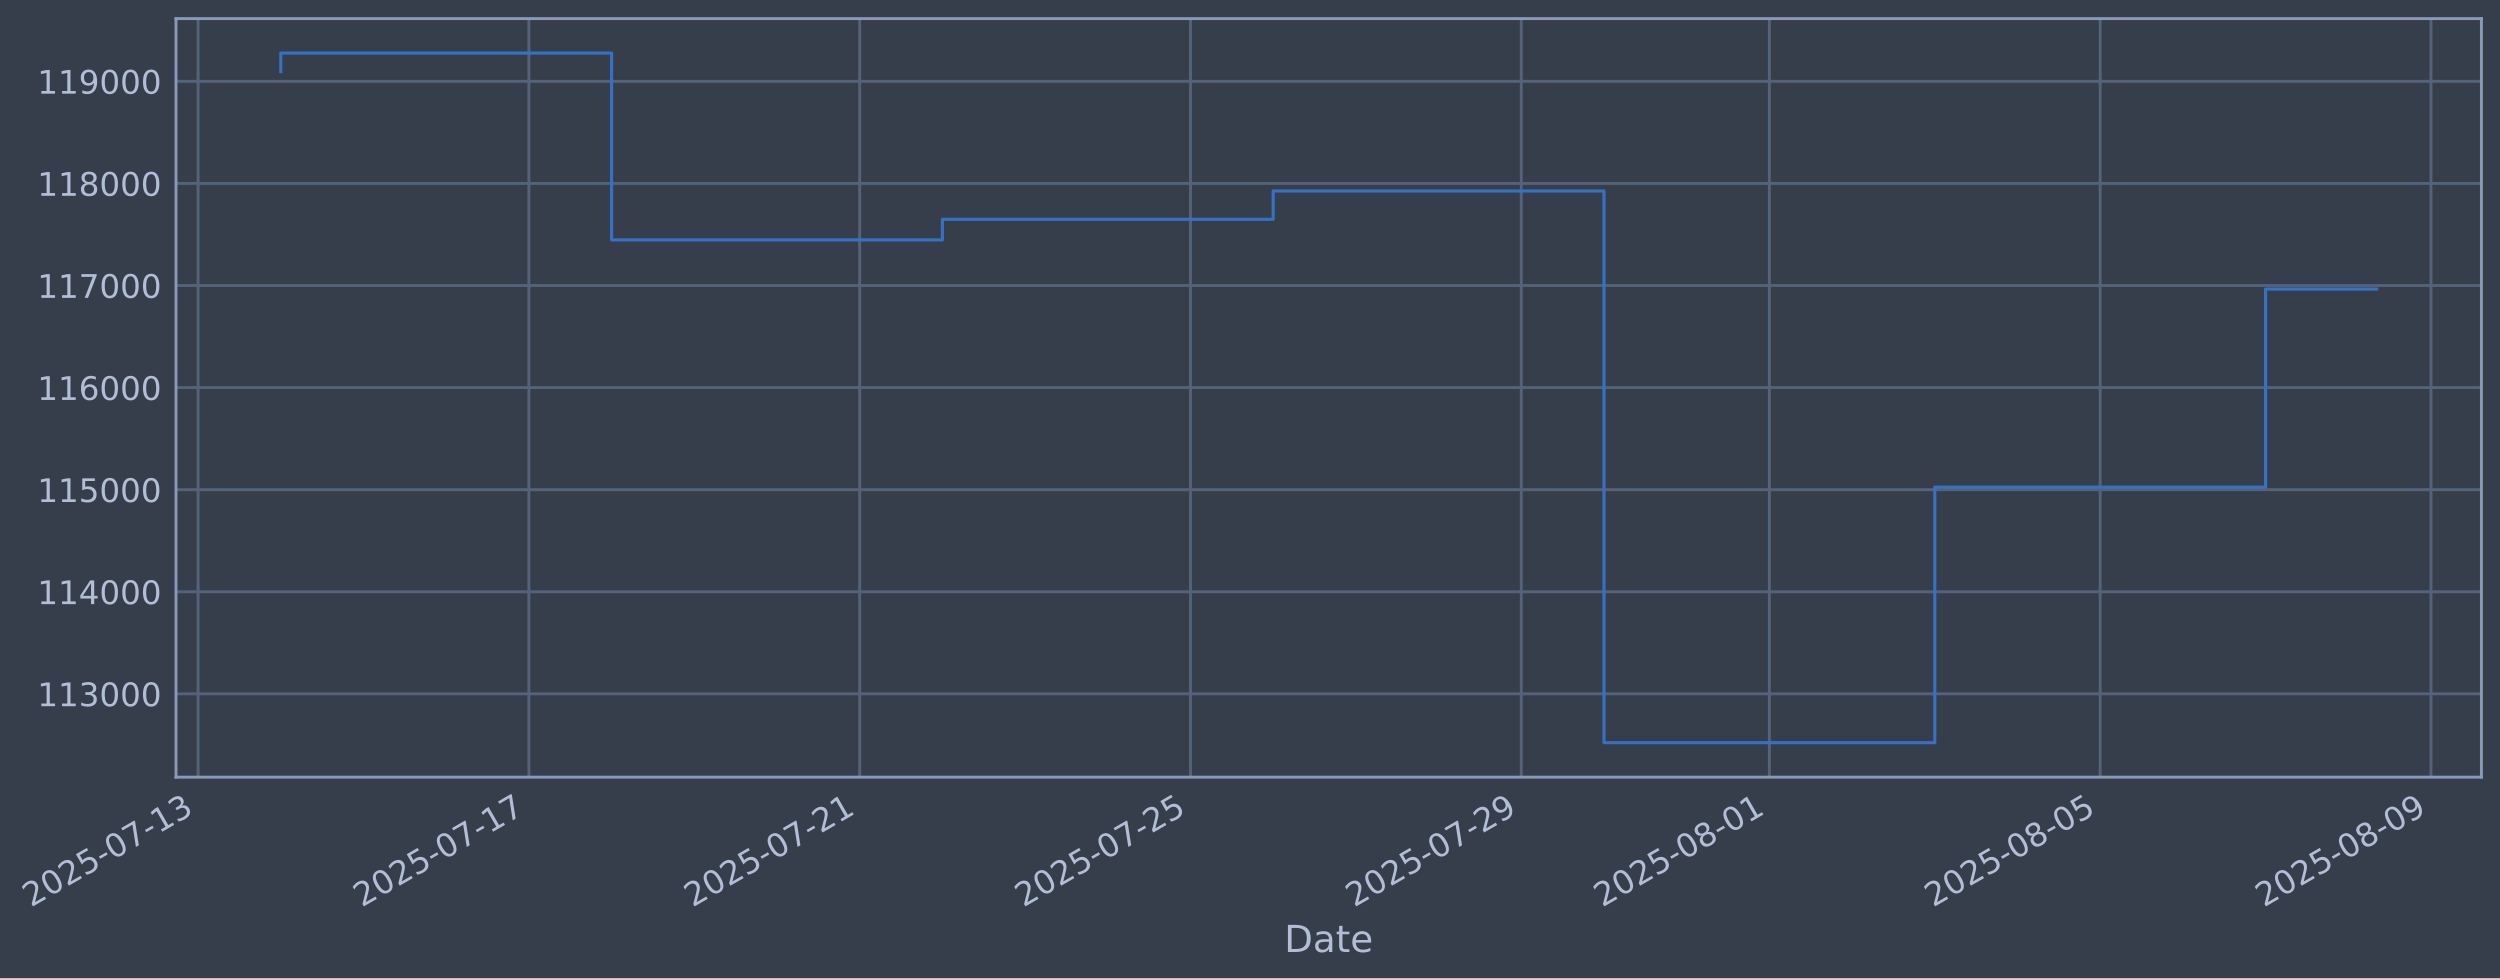
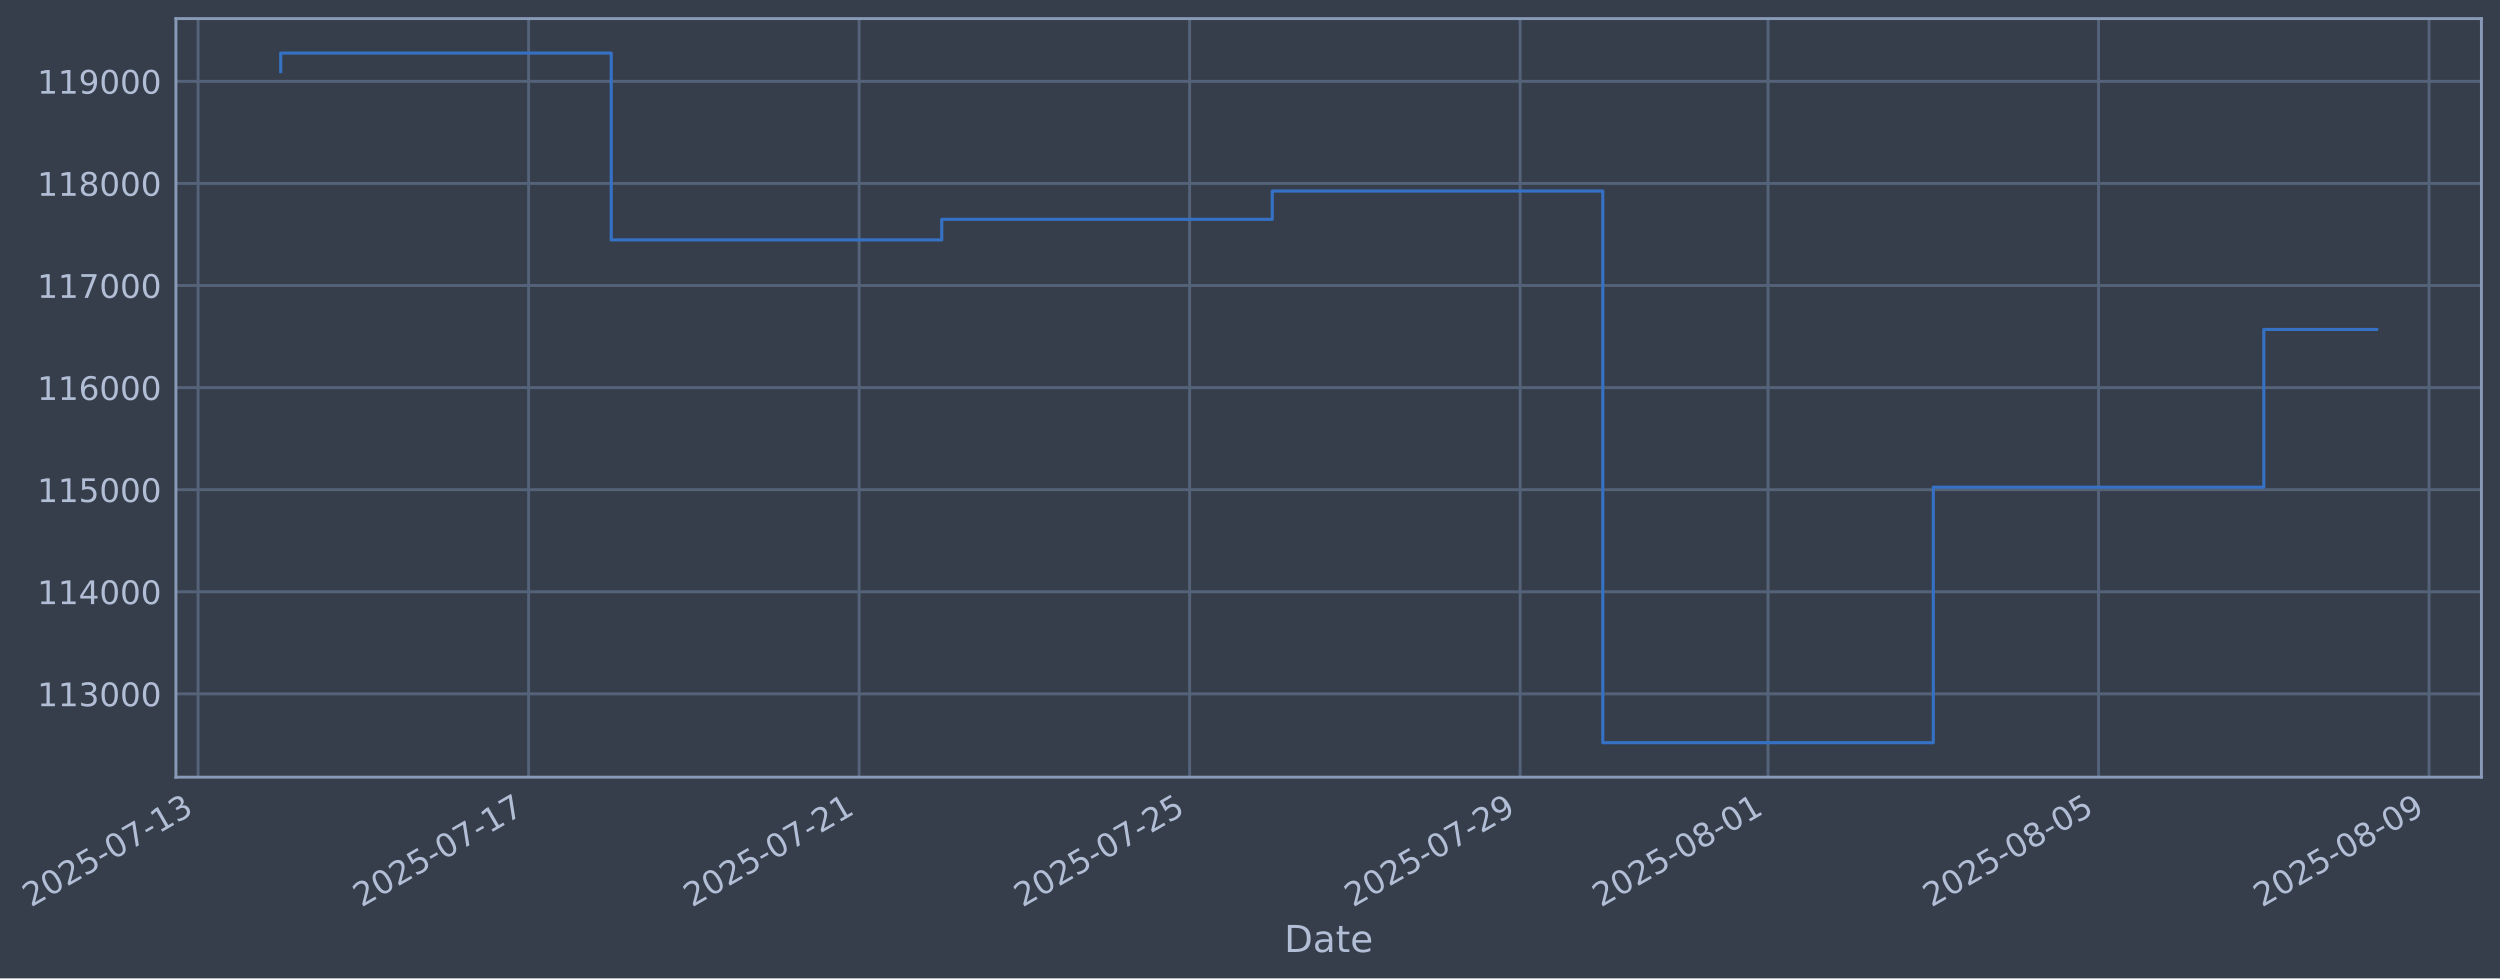
- <svg xmlns="http://www.w3.org/2000/svg" xmlns:xlink="http://www.w3.org/1999/xlink" width="968.157pt" height="378.87pt" viewBox="0 0 968.157 378.87" version="1.1">
+ <svg xmlns="http://www.w3.org/2000/svg" xmlns:xlink="http://www.w3.org/1999/xlink" width="968.129pt" height="378.87pt" viewBox="0 0 968.129 378.87" version="1.1">
  <defs>
    <style type="text/css">*{stroke-linejoin: round; stroke-linecap: butt}</style>
  </defs>
  <g id="figure_1">
    <g id="patch_1">
-       <path d="M 0 378.87  L 968.157 378.87  L 968.157 0  L 0 0  z " style="fill: #373e4b" />
+       <path d="M 0 378.87  L 968.129 378.87  L 968.129 0  L 0 0  z " style="fill: #373e4b" />
    </g>
    <g id="axes_1">
      <g id="patch_2">
-         <path d="M 68.157 300.96  L 960.957 300.96  L 960.957 7.2  L 68.157 7.2  z " style="fill: #373e4b" />
+         <path d="M 68.129 300.96  L 960.929 300.96  L 960.929 7.2  L 68.129 7.2  z " style="fill: #373e4b" />
      </g>
      <g id="matplotlib.axis_1">
        <g id="xtick_1">
          <g id="line2d_1">
-             <path d="M 76.713 300.96  L 76.713 7.2  " clip-path="url(#p9ba9889c13)" style="fill: none; stroke: #546379; stroke-width: 1.12; stroke-linecap: square" />
+             <path d="M 76.713 300.96  L 76.713 7.2  " clip-path="url(#pf1f01348b8)" style="fill: none; stroke: #546379; stroke-width: 1.12; stroke-linecap: square" />
          </g>
          <g id="line2d_2" />
          <g id="text_1">
            <g style="fill: #b1bed6" transform="translate(11.98702 351.4642) rotate(-30) scale(0.126 -0.126)">
              <defs>
                <path id="DejaVuSans-32" d="M 1228 531  L 3431 531  L 3431 0  L 469 0  L 469 531  Q 828 903 1448 1529  Q 2069 2156 2228 2338  Q 2531 2678 2651 2914  Q 2772 3150 2772 3378  Q 2772 3750 2511 3984  Q 2250 4219 1831 4219  Q 1534 4219 1204 4116  Q 875 4013 500 3803  L 500 4441  Q 881 4594 1212 4672  Q 1544 4750 1819 4750  Q 2544 4750 2975 4387  Q 3406 4025 3406 3419  Q 3406 3131 3298 2873  Q 3191 2616 2906 2266  Q 2828 2175 2409 1742  Q 1991 1309 1228 531  z " transform="scale(0.015625)" />
                <path id="DejaVuSans-30" d="M 2034 4250  Q 1547 4250 1301 3770  Q 1056 3291 1056 2328  Q 1056 1369 1301 889  Q 1547 409 2034 409  Q 2525 409 2770 889  Q 3016 1369 3016 2328  Q 3016 3291 2770 3770  Q 2525 4250 2034 4250  z M 2034 4750  Q 2819 4750 3233 4129  Q 3647 3509 3647 2328  Q 3647 1150 3233 529  Q 2819 -91 2034 -91  Q 1250 -91 836 529  Q 422 1150 422 2328  Q 422 3509 836 4129  Q 1250 4750 2034 4750  z " transform="scale(0.015625)" />
                <path id="DejaVuSans-35" d="M 691 4666  L 3169 4666  L 3169 4134  L 1269 4134  L 1269 2991  Q 1406 3038 1543 3061  Q 1681 3084 1819 3084  Q 2600 3084 3056 2656  Q 3513 2228 3513 1497  Q 3513 744 3044 326  Q 2575 -91 1722 -91  Q 1428 -91 1123 -41  Q 819 9 494 109  L 494 744  Q 775 591 1075 516  Q 1375 441 1709 441  Q 2250 441 2565 725  Q 2881 1009 2881 1497  Q 2881 1984 2565 2268  Q 2250 2553 1709 2553  Q 1456 2553 1204 2497  Q 953 2441 691 2322  L 691 4666  z " transform="scale(0.015625)" />
                <path id="DejaVuSans-2d" d="M 313 2009  L 1997 2009  L 1997 1497  L 313 1497  L 313 2009  z " transform="scale(0.015625)" />
                <path id="DejaVuSans-37" d="M 525 4666  L 3525 4666  L 3525 4397  L 1831 0  L 1172 0  L 2766 4134  L 525 4134  L 525 4666  z " transform="scale(0.015625)" />
                <path id="DejaVuSans-31" d="M 794 531  L 1825 531  L 1825 4091  L 703 3866  L 703 4441  L 1819 4666  L 2450 4666  L 2450 531  L 3481 531  L 3481 0  L 794 0  L 794 531  z " transform="scale(0.015625)" />
                <path id="DejaVuSans-33" d="M 2597 2516  Q 3050 2419 3304 2112  Q 3559 1806 3559 1356  Q 3559 666 3084 287  Q 2609 -91 1734 -91  Q 1441 -91 1130 -33  Q 819 25 488 141  L 488 750  Q 750 597 1062 519  Q 1375 441 1716 441  Q 2309 441 2620 675  Q 2931 909 2931 1356  Q 2931 1769 2642 2001  Q 2353 2234 1838 2234  L 1294 2234  L 1294 2753  L 1863 2753  Q 2328 2753 2575 2939  Q 2822 3125 2822 3475  Q 2822 3834 2567 4026  Q 2313 4219 1838 4219  Q 1578 4219 1281 4162  Q 984 4106 628 3988  L 628 4550  Q 988 4650 1302 4700  Q 1616 4750 1894 4750  Q 2613 4750 3031 4423  Q 3450 4097 3450 3541  Q 3450 3153 3228 2886  Q 3006 2619 2597 2516  z " transform="scale(0.015625)" />
              </defs>
              <use xlink:href="#DejaVuSans-32" />
              <use xlink:href="#DejaVuSans-30" transform="translate(63.62305 0)" />
              <use xlink:href="#DejaVuSans-32" transform="translate(127.2461 0)" />
              <use xlink:href="#DejaVuSans-35" transform="translate(190.8691 0)" />
              <use xlink:href="#DejaVuSans-2d" transform="translate(254.4922 0)" />
              <use xlink:href="#DejaVuSans-30" transform="translate(290.5762 0)" />
              <use xlink:href="#DejaVuSans-37" transform="translate(354.1992 0)" />
              <use xlink:href="#DejaVuSans-2d" transform="translate(417.8223 0)" />
              <use xlink:href="#DejaVuSans-31" transform="translate(453.9062 0)" />
              <use xlink:href="#DejaVuSans-33" transform="translate(517.5293 0)" />
            </g>
          </g>
        </g>
        <g id="xtick_2">
          <g id="line2d_3">
-             <path d="M 204.819 300.96  L 204.819 7.2  " clip-path="url(#p9ba9889c13)" style="fill: none; stroke: #546379; stroke-width: 1.12; stroke-linecap: square" />
+             <path d="M 204.704 300.96  L 204.704 7.2  " clip-path="url(#pf1f01348b8)" style="fill: none; stroke: #546379; stroke-width: 1.12; stroke-linecap: square" />
          </g>
          <g id="line2d_4" />
          <g id="text_2">
-             <g style="fill: #b1bed6" transform="translate(140.0931 351.4642) rotate(-30) scale(0.126 -0.126)">
+             <g style="fill: #b1bed6" transform="translate(139.9786 351.4642) rotate(-30) scale(0.126 -0.126)">
              <use xlink:href="#DejaVuSans-32" />
              <use xlink:href="#DejaVuSans-30" transform="translate(63.62305 0)" />
              <use xlink:href="#DejaVuSans-32" transform="translate(127.2461 0)" />
              <use xlink:href="#DejaVuSans-35" transform="translate(190.8691 0)" />
              <use xlink:href="#DejaVuSans-2d" transform="translate(254.4922 0)" />
              <use xlink:href="#DejaVuSans-30" transform="translate(290.5762 0)" />
              <use xlink:href="#DejaVuSans-37" transform="translate(354.1992 0)" />
              <use xlink:href="#DejaVuSans-2d" transform="translate(417.8223 0)" />
              <use xlink:href="#DejaVuSans-31" transform="translate(453.9062 0)" />
              <use xlink:href="#DejaVuSans-37" transform="translate(517.5293 0)" />
            </g>
          </g>
        </g>
        <g id="xtick_3">
          <g id="line2d_5">
-             <path d="M 332.925 300.96  L 332.925 7.2  " clip-path="url(#p9ba9889c13)" style="fill: none; stroke: #546379; stroke-width: 1.12; stroke-linecap: square" />
+             <path d="M 332.696 300.96  L 332.696 7.2  " clip-path="url(#pf1f01348b8)" style="fill: none; stroke: #546379; stroke-width: 1.12; stroke-linecap: square" />
          </g>
          <g id="line2d_6" />
          <g id="text_3">
-             <g style="fill: #b1bed6" transform="translate(268.1993 351.4642) rotate(-30) scale(0.126 -0.126)">
+             <g style="fill: #b1bed6" transform="translate(267.9701 351.4642) rotate(-30) scale(0.126 -0.126)">
              <use xlink:href="#DejaVuSans-32" />
              <use xlink:href="#DejaVuSans-30" transform="translate(63.62305 0)" />
              <use xlink:href="#DejaVuSans-32" transform="translate(127.2461 0)" />
              <use xlink:href="#DejaVuSans-35" transform="translate(190.8691 0)" />
              <use xlink:href="#DejaVuSans-2d" transform="translate(254.4922 0)" />
              <use xlink:href="#DejaVuSans-30" transform="translate(290.5762 0)" />
              <use xlink:href="#DejaVuSans-37" transform="translate(354.1992 0)" />
              <use xlink:href="#DejaVuSans-2d" transform="translate(417.8223 0)" />
              <use xlink:href="#DejaVuSans-32" transform="translate(453.9062 0)" />
              <use xlink:href="#DejaVuSans-31" transform="translate(517.5293 0)" />
            </g>
          </g>
        </g>
        <g id="xtick_4">
          <g id="line2d_7">
-             <path d="M 461.031 300.96  L 461.031 7.2  " clip-path="url(#p9ba9889c13)" style="fill: none; stroke: #546379; stroke-width: 1.12; stroke-linecap: square" />
+             <path d="M 460.687 300.96  L 460.687 7.2  " clip-path="url(#pf1f01348b8)" style="fill: none; stroke: #546379; stroke-width: 1.12; stroke-linecap: square" />
          </g>
          <g id="line2d_8" />
          <g id="text_4">
-             <g style="fill: #b1bed6" transform="translate(396.3054 351.4642) rotate(-30) scale(0.126 -0.126)">
+             <g style="fill: #b1bed6" transform="translate(395.9616 351.4642) rotate(-30) scale(0.126 -0.126)">
              <use xlink:href="#DejaVuSans-32" />
              <use xlink:href="#DejaVuSans-30" transform="translate(63.62305 0)" />
              <use xlink:href="#DejaVuSans-32" transform="translate(127.2461 0)" />
              <use xlink:href="#DejaVuSans-35" transform="translate(190.8691 0)" />
              <use xlink:href="#DejaVuSans-2d" transform="translate(254.4922 0)" />
              <use xlink:href="#DejaVuSans-30" transform="translate(290.5762 0)" />
              <use xlink:href="#DejaVuSans-37" transform="translate(354.1992 0)" />
              <use xlink:href="#DejaVuSans-2d" transform="translate(417.8223 0)" />
              <use xlink:href="#DejaVuSans-32" transform="translate(453.9062 0)" />
              <use xlink:href="#DejaVuSans-35" transform="translate(517.5293 0)" />
            </g>
          </g>
        </g>
        <g id="xtick_5">
          <g id="line2d_9">
-             <path d="M 589.137 300.96  L 589.137 7.2  " clip-path="url(#p9ba9889c13)" style="fill: none; stroke: #546379; stroke-width: 1.12; stroke-linecap: square" />
+             <path d="M 588.679 300.96  L 588.679 7.2  " clip-path="url(#pf1f01348b8)" style="fill: none; stroke: #546379; stroke-width: 1.12; stroke-linecap: square" />
          </g>
          <g id="line2d_10" />
          <g id="text_5">
-             <g style="fill: #b1bed6" transform="translate(524.4115 351.4642) rotate(-30) scale(0.126 -0.126)">
+             <g style="fill: #b1bed6" transform="translate(523.9532 351.4642) rotate(-30) scale(0.126 -0.126)">
              <defs>
                <path id="DejaVuSans-39" d="M 703 97  L 703 672  Q 941 559 1184 500  Q 1428 441 1663 441  Q 2288 441 2617 861  Q 2947 1281 2994 2138  Q 2813 1869 2534 1725  Q 2256 1581 1919 1581  Q 1219 1581 811 2004  Q 403 2428 403 3163  Q 403 3881 828 4315  Q 1253 4750 1959 4750  Q 2769 4750 3195 4129  Q 3622 3509 3622 2328  Q 3622 1225 3098 567  Q 2575 -91 1691 -91  Q 1453 -91 1209 -44  Q 966 3 703 97  z M 1959 2075  Q 2384 2075 2632 2365  Q 2881 2656 2881 3163  Q 2881 3666 2632 3958  Q 2384 4250 1959 4250  Q 1534 4250 1286 3958  Q 1038 3666 1038 3163  Q 1038 2656 1286 2365  Q 1534 2075 1959 2075  z " transform="scale(0.015625)" />
              </defs>
              <use xlink:href="#DejaVuSans-32" />
              <use xlink:href="#DejaVuSans-30" transform="translate(63.62305 0)" />
              <use xlink:href="#DejaVuSans-32" transform="translate(127.2461 0)" />
              <use xlink:href="#DejaVuSans-35" transform="translate(190.8691 0)" />
              <use xlink:href="#DejaVuSans-2d" transform="translate(254.4922 0)" />
              <use xlink:href="#DejaVuSans-30" transform="translate(290.5762 0)" />
              <use xlink:href="#DejaVuSans-37" transform="translate(354.1992 0)" />
              <use xlink:href="#DejaVuSans-2d" transform="translate(417.8223 0)" />
              <use xlink:href="#DejaVuSans-32" transform="translate(453.9062 0)" />
              <use xlink:href="#DejaVuSans-39" transform="translate(517.5293 0)" />
            </g>
          </g>
        </g>
        <g id="xtick_6">
          <g id="line2d_11">
-             <path d="M 685.217 300.96  L 685.217 7.2  " clip-path="url(#p9ba9889c13)" style="fill: none; stroke: #546379; stroke-width: 1.12; stroke-linecap: square" />
+             <path d="M 684.672 300.96  L 684.672 7.2  " clip-path="url(#pf1f01348b8)" style="fill: none; stroke: #546379; stroke-width: 1.12; stroke-linecap: square" />
          </g>
          <g id="line2d_12" />
          <g id="text_6">
-             <g style="fill: #b1bed6" transform="translate(620.4911 351.4642) rotate(-30) scale(0.126 -0.126)">
+             <g style="fill: #b1bed6" transform="translate(619.9468 351.4642) rotate(-30) scale(0.126 -0.126)">
              <defs>
                <path id="DejaVuSans-38" d="M 2034 2216  Q 1584 2216 1326 1975  Q 1069 1734 1069 1313  Q 1069 891 1326 650  Q 1584 409 2034 409  Q 2484 409 2743 651  Q 3003 894 3003 1313  Q 3003 1734 2745 1975  Q 2488 2216 2034 2216  z M 1403 2484  Q 997 2584 770 2862  Q 544 3141 544 3541  Q 544 4100 942 4425  Q 1341 4750 2034 4750  Q 2731 4750 3128 4425  Q 3525 4100 3525 3541  Q 3525 3141 3298 2862  Q 3072 2584 2669 2484  Q 3125 2378 3379 2068  Q 3634 1759 3634 1313  Q 3634 634 3220 271  Q 2806 -91 2034 -91  Q 1263 -91 848 271  Q 434 634 434 1313  Q 434 1759 690 2068  Q 947 2378 1403 2484  z M 1172 3481  Q 1172 3119 1398 2916  Q 1625 2713 2034 2713  Q 2441 2713 2670 2916  Q 2900 3119 2900 3481  Q 2900 3844 2670 4047  Q 2441 4250 2034 4250  Q 1625 4250 1398 4047  Q 1172 3844 1172 3481  z " transform="scale(0.015625)" />
              </defs>
              <use xlink:href="#DejaVuSans-32" />
              <use xlink:href="#DejaVuSans-30" transform="translate(63.62305 0)" />
              <use xlink:href="#DejaVuSans-32" transform="translate(127.2461 0)" />
              <use xlink:href="#DejaVuSans-35" transform="translate(190.8691 0)" />
              <use xlink:href="#DejaVuSans-2d" transform="translate(254.4922 0)" />
              <use xlink:href="#DejaVuSans-30" transform="translate(290.5762 0)" />
              <use xlink:href="#DejaVuSans-38" transform="translate(354.1992 0)" />
              <use xlink:href="#DejaVuSans-2d" transform="translate(417.8223 0)" />
              <use xlink:href="#DejaVuSans-30" transform="translate(453.9062 0)" />
              <use xlink:href="#DejaVuSans-31" transform="translate(517.5293 0)" />
            </g>
          </g>
        </g>
        <g id="xtick_7">
          <g id="line2d_13">
-             <path d="M 813.323 300.96  L 813.323 7.2  " clip-path="url(#p9ba9889c13)" style="fill: none; stroke: #546379; stroke-width: 1.12; stroke-linecap: square" />
+             <path d="M 812.664 300.96  L 812.664 7.2  " clip-path="url(#pf1f01348b8)" style="fill: none; stroke: #546379; stroke-width: 1.12; stroke-linecap: square" />
          </g>
          <g id="line2d_14" />
          <g id="text_7">
-             <g style="fill: #b1bed6" transform="translate(748.5972 351.4642) rotate(-30) scale(0.126 -0.126)">
+             <g style="fill: #b1bed6" transform="translate(747.9384 351.4642) rotate(-30) scale(0.126 -0.126)">
              <use xlink:href="#DejaVuSans-32" />
              <use xlink:href="#DejaVuSans-30" transform="translate(63.62305 0)" />
              <use xlink:href="#DejaVuSans-32" transform="translate(127.2461 0)" />
              <use xlink:href="#DejaVuSans-35" transform="translate(190.8691 0)" />
              <use xlink:href="#DejaVuSans-2d" transform="translate(254.4922 0)" />
              <use xlink:href="#DejaVuSans-30" transform="translate(290.5762 0)" />
              <use xlink:href="#DejaVuSans-38" transform="translate(354.1992 0)" />
              <use xlink:href="#DejaVuSans-2d" transform="translate(417.8223 0)" />
              <use xlink:href="#DejaVuSans-30" transform="translate(453.9062 0)" />
              <use xlink:href="#DejaVuSans-35" transform="translate(517.5293 0)" />
            </g>
          </g>
        </g>
        <g id="xtick_8">
          <g id="line2d_15">
-             <path d="M 941.429 300.96  L 941.429 7.2  " clip-path="url(#p9ba9889c13)" style="fill: none; stroke: #546379; stroke-width: 1.12; stroke-linecap: square" />
+             <path d="M 940.655 300.96  L 940.655 7.2  " clip-path="url(#pf1f01348b8)" style="fill: none; stroke: #546379; stroke-width: 1.12; stroke-linecap: square" />
          </g>
          <g id="line2d_16" />
          <g id="text_8">
-             <g style="fill: #b1bed6" transform="translate(876.7033 351.4642) rotate(-30) scale(0.126 -0.126)">
+             <g style="fill: #b1bed6" transform="translate(875.9299 351.4642) rotate(-30) scale(0.126 -0.126)">
              <use xlink:href="#DejaVuSans-32" />
              <use xlink:href="#DejaVuSans-30" transform="translate(63.62305 0)" />
              <use xlink:href="#DejaVuSans-32" transform="translate(127.2461 0)" />
              <use xlink:href="#DejaVuSans-35" transform="translate(190.8691 0)" />
              <use xlink:href="#DejaVuSans-2d" transform="translate(254.4922 0)" />
              <use xlink:href="#DejaVuSans-30" transform="translate(290.5762 0)" />
              <use xlink:href="#DejaVuSans-38" transform="translate(354.1992 0)" />
              <use xlink:href="#DejaVuSans-2d" transform="translate(417.8223 0)" />
              <use xlink:href="#DejaVuSans-30" transform="translate(453.9062 0)" />
              <use xlink:href="#DejaVuSans-39" transform="translate(517.5293 0)" />
            </g>
          </g>
        </g>
        <g id="text_9">
-           <g style="fill: #b1bed6" transform="translate(497.3481 368.6753) scale(0.144 -0.144)">
+           <g style="fill: #b1bed6" transform="translate(497.3195 368.6753) scale(0.144 -0.144)">
            <defs>
              <path id="DejaVuSans-44" d="M 1259 4147  L 1259 519  L 2022 519  Q 2988 519 3436 956  Q 3884 1394 3884 2338  Q 3884 3275 3436 3711  Q 2988 4147 2022 4147  L 1259 4147  z M 628 4666  L 1925 4666  Q 3281 4666 3915 4102  Q 4550 3538 4550 2338  Q 4550 1131 3912 565  Q 3275 0 1925 0  L 628 0  L 628 4666  z " transform="scale(0.015625)" />
              <path id="DejaVuSans-61" d="M 2194 1759  Q 1497 1759 1228 1600  Q 959 1441 959 1056  Q 959 750 1161 570  Q 1363 391 1709 391  Q 2188 391 2477 730  Q 2766 1069 2766 1631  L 2766 1759  L 2194 1759  z M 3341 1997  L 3341 0  L 2766 0  L 2766 531  Q 2569 213 2275 61  Q 1981 -91 1556 -91  Q 1019 -91 701 211  Q 384 513 384 1019  Q 384 1609 779 1909  Q 1175 2209 1959 2209  L 2766 2209  L 2766 2266  Q 2766 2663 2505 2880  Q 2244 3097 1772 3097  Q 1472 3097 1187 3025  Q 903 2953 641 2809  L 641 3341  Q 956 3463 1253 3523  Q 1550 3584 1831 3584  Q 2591 3584 2966 3190  Q 3341 2797 3341 1997  z " transform="scale(0.015625)" />
              <path id="DejaVuSans-74" d="M 1172 4494  L 1172 3500  L 2356 3500  L 2356 3053  L 1172 3053  L 1172 1153  Q 1172 725 1289 603  Q 1406 481 1766 481  L 2356 481  L 2356 0  L 1766 0  Q 1100 0 847 248  Q 594 497 594 1153  L 594 3053  L 172 3053  L 172 3500  L 594 3500  L 594 4494  L 1172 4494  z " transform="scale(0.015625)" />
              <path id="DejaVuSans-65" d="M 3597 1894  L 3597 1613  L 953 1613  Q 991 1019 1311 708  Q 1631 397 2203 397  Q 2534 397 2845 478  Q 3156 559 3463 722  L 3463 178  Q 3153 47 2828 -22  Q 2503 -91 2169 -91  Q 1331 -91 842 396  Q 353 884 353 1716  Q 353 2575 817 3079  Q 1281 3584 2069 3584  Q 2775 3584 3186 3129  Q 3597 2675 3597 1894  z M 3022 2063  Q 3016 2534 2758 2815  Q 2500 3097 2075 3097  Q 1594 3097 1305 2825  Q 1016 2553 972 2059  L 3022 2063  z " transform="scale(0.015625)" />
            </defs>
            <use xlink:href="#DejaVuSans-44" />
            <use xlink:href="#DejaVuSans-61" transform="translate(77.00195 0)" />
            <use xlink:href="#DejaVuSans-74" transform="translate(138.2812 0)" />
            <use xlink:href="#DejaVuSans-65" transform="translate(177.4902 0)" />
          </g>
        </g>
      </g>
      <g id="matplotlib.axis_2">
        <g id="ytick_1">
          <g id="line2d_17">
-             <path d="M 68.157 268.698  L 960.957 268.698  " clip-path="url(#p9ba9889c13)" style="fill: none; stroke: #546379; stroke-width: 1.12; stroke-linecap: square" />
+             <path d="M 68.129 268.698  L 960.929 268.698  " clip-path="url(#pf1f01348b8)" style="fill: none; stroke: #546379; stroke-width: 1.12; stroke-linecap: square" />
          </g>
          <g id="line2d_18" />
          <g id="text_10">
-             <g style="fill: #b1bed6" transform="translate(14.45674 273.4854) scale(0.126 -0.126)">
+             <g style="fill: #b1bed6" transform="translate(14.42809 273.4854) scale(0.126 -0.126)">
              <use xlink:href="#DejaVuSans-31" />
              <use xlink:href="#DejaVuSans-31" transform="translate(63.62305 0)" />
              <use xlink:href="#DejaVuSans-33" transform="translate(127.2461 0)" />
              <use xlink:href="#DejaVuSans-30" transform="translate(190.8691 0)" />
              <use xlink:href="#DejaVuSans-30" transform="translate(254.4922 0)" />
              <use xlink:href="#DejaVuSans-30" transform="translate(318.1152 0)" />
            </g>
          </g>
        </g>
        <g id="ytick_2">
          <g id="line2d_19">
-             <path d="M 68.157 229.165  L 960.957 229.165  " clip-path="url(#p9ba9889c13)" style="fill: none; stroke: #546379; stroke-width: 1.12; stroke-linecap: square" />
+             <path d="M 68.129 229.165  L 960.929 229.165  " clip-path="url(#pf1f01348b8)" style="fill: none; stroke: #546379; stroke-width: 1.12; stroke-linecap: square" />
          </g>
          <g id="line2d_20" />
          <g id="text_11">
-             <g style="fill: #b1bed6" transform="translate(14.45674 233.952) scale(0.126 -0.126)">
+             <g style="fill: #b1bed6" transform="translate(14.42809 233.952) scale(0.126 -0.126)">
              <defs>
                <path id="DejaVuSans-34" d="M 2419 4116  L 825 1625  L 2419 1625  L 2419 4116  z M 2253 4666  L 3047 4666  L 3047 1625  L 3713 1625  L 3713 1100  L 3047 1100  L 3047 0  L 2419 0  L 2419 1100  L 313 1100  L 313 1709  L 2253 4666  z " transform="scale(0.015625)" />
              </defs>
              <use xlink:href="#DejaVuSans-31" />
              <use xlink:href="#DejaVuSans-31" transform="translate(63.62305 0)" />
              <use xlink:href="#DejaVuSans-34" transform="translate(127.2461 0)" />
              <use xlink:href="#DejaVuSans-30" transform="translate(190.8691 0)" />
              <use xlink:href="#DejaVuSans-30" transform="translate(254.4922 0)" />
              <use xlink:href="#DejaVuSans-30" transform="translate(318.1152 0)" />
            </g>
          </g>
        </g>
        <g id="ytick_3">
          <g id="line2d_21">
-             <path d="M 68.157 189.631  L 960.957 189.631  " clip-path="url(#p9ba9889c13)" style="fill: none; stroke: #546379; stroke-width: 1.12; stroke-linecap: square" />
+             <path d="M 68.129 189.631  L 960.929 189.631  " clip-path="url(#pf1f01348b8)" style="fill: none; stroke: #546379; stroke-width: 1.12; stroke-linecap: square" />
          </g>
          <g id="line2d_22" />
          <g id="text_12">
-             <g style="fill: #b1bed6" transform="translate(14.45674 194.4185) scale(0.126 -0.126)">
+             <g style="fill: #b1bed6" transform="translate(14.42809 194.4185) scale(0.126 -0.126)">
              <use xlink:href="#DejaVuSans-31" />
              <use xlink:href="#DejaVuSans-31" transform="translate(63.62305 0)" />
              <use xlink:href="#DejaVuSans-35" transform="translate(127.2461 0)" />
              <use xlink:href="#DejaVuSans-30" transform="translate(190.8691 0)" />
              <use xlink:href="#DejaVuSans-30" transform="translate(254.4922 0)" />
              <use xlink:href="#DejaVuSans-30" transform="translate(318.1152 0)" />
            </g>
          </g>
        </g>
        <g id="ytick_4">
          <g id="line2d_23">
-             <path d="M 68.157 150.098  L 960.957 150.098  " clip-path="url(#p9ba9889c13)" style="fill: none; stroke: #546379; stroke-width: 1.12; stroke-linecap: square" />
+             <path d="M 68.129 150.098  L 960.929 150.098  " clip-path="url(#pf1f01348b8)" style="fill: none; stroke: #546379; stroke-width: 1.12; stroke-linecap: square" />
          </g>
          <g id="line2d_24" />
          <g id="text_13">
-             <g style="fill: #b1bed6" transform="translate(14.45674 154.885) scale(0.126 -0.126)">
+             <g style="fill: #b1bed6" transform="translate(14.42809 154.885) scale(0.126 -0.126)">
              <defs>
                <path id="DejaVuSans-36" d="M 2113 2584  Q 1688 2584 1439 2293  Q 1191 2003 1191 1497  Q 1191 994 1439 701  Q 1688 409 2113 409  Q 2538 409 2786 701  Q 3034 994 3034 1497  Q 3034 2003 2786 2293  Q 2538 2584 2113 2584  z M 3366 4563  L 3366 3988  Q 3128 4100 2886 4159  Q 2644 4219 2406 4219  Q 1781 4219 1451 3797  Q 1122 3375 1075 2522  Q 1259 2794 1537 2939  Q 1816 3084 2150 3084  Q 2853 3084 3261 2657  Q 3669 2231 3669 1497  Q 3669 778 3244 343  Q 2819 -91 2113 -91  Q 1303 -91 875 529  Q 447 1150 447 2328  Q 447 3434 972 4092  Q 1497 4750 2381 4750  Q 2619 4750 2861 4703  Q 3103 4656 3366 4563  z " transform="scale(0.015625)" />
              </defs>
              <use xlink:href="#DejaVuSans-31" />
              <use xlink:href="#DejaVuSans-31" transform="translate(63.62305 0)" />
              <use xlink:href="#DejaVuSans-36" transform="translate(127.2461 0)" />
              <use xlink:href="#DejaVuSans-30" transform="translate(190.8691 0)" />
              <use xlink:href="#DejaVuSans-30" transform="translate(254.4922 0)" />
              <use xlink:href="#DejaVuSans-30" transform="translate(318.1152 0)" />
            </g>
          </g>
        </g>
        <g id="ytick_5">
          <g id="line2d_25">
-             <path d="M 68.157 110.565  L 960.957 110.565  " clip-path="url(#p9ba9889c13)" style="fill: none; stroke: #546379; stroke-width: 1.12; stroke-linecap: square" />
+             <path d="M 68.129 110.565  L 960.929 110.565  " clip-path="url(#pf1f01348b8)" style="fill: none; stroke: #546379; stroke-width: 1.12; stroke-linecap: square" />
          </g>
          <g id="line2d_26" />
          <g id="text_14">
-             <g style="fill: #b1bed6" transform="translate(14.45674 115.3515) scale(0.126 -0.126)">
+             <g style="fill: #b1bed6" transform="translate(14.42809 115.3515) scale(0.126 -0.126)">
              <use xlink:href="#DejaVuSans-31" />
              <use xlink:href="#DejaVuSans-31" transform="translate(63.62305 0)" />
              <use xlink:href="#DejaVuSans-37" transform="translate(127.2461 0)" />
              <use xlink:href="#DejaVuSans-30" transform="translate(190.8691 0)" />
              <use xlink:href="#DejaVuSans-30" transform="translate(254.4922 0)" />
              <use xlink:href="#DejaVuSans-30" transform="translate(318.1152 0)" />
            </g>
          </g>
        </g>
        <g id="ytick_6">
          <g id="line2d_27">
-             <path d="M 68.157 71.031  L 960.957 71.031  " clip-path="url(#p9ba9889c13)" style="fill: none; stroke: #546379; stroke-width: 1.12; stroke-linecap: square" />
+             <path d="M 68.129 71.031  L 960.929 71.031  " clip-path="url(#pf1f01348b8)" style="fill: none; stroke: #546379; stroke-width: 1.12; stroke-linecap: square" />
          </g>
          <g id="line2d_28" />
          <g id="text_15">
-             <g style="fill: #b1bed6" transform="translate(14.45674 75.81806) scale(0.126 -0.126)">
+             <g style="fill: #b1bed6" transform="translate(14.42809 75.81806) scale(0.126 -0.126)">
              <use xlink:href="#DejaVuSans-31" />
              <use xlink:href="#DejaVuSans-31" transform="translate(63.62305 0)" />
              <use xlink:href="#DejaVuSans-38" transform="translate(127.2461 0)" />
              <use xlink:href="#DejaVuSans-30" transform="translate(190.8691 0)" />
              <use xlink:href="#DejaVuSans-30" transform="translate(254.4922 0)" />
              <use xlink:href="#DejaVuSans-30" transform="translate(318.1152 0)" />
            </g>
          </g>
        </g>
        <g id="ytick_7">
          <g id="line2d_29">
-             <path d="M 68.157 31.498  L 960.957 31.498  " clip-path="url(#p9ba9889c13)" style="fill: none; stroke: #546379; stroke-width: 1.12; stroke-linecap: square" />
+             <path d="M 68.129 31.498  L 960.929 31.498  " clip-path="url(#pf1f01348b8)" style="fill: none; stroke: #546379; stroke-width: 1.12; stroke-linecap: square" />
          </g>
          <g id="line2d_30" />
          <g id="text_16">
-             <g style="fill: #b1bed6" transform="translate(14.45674 36.28458) scale(0.126 -0.126)">
+             <g style="fill: #b1bed6" transform="translate(14.42809 36.28458) scale(0.126 -0.126)">
              <use xlink:href="#DejaVuSans-31" />
              <use xlink:href="#DejaVuSans-31" transform="translate(63.62305 0)" />
              <use xlink:href="#DejaVuSans-39" transform="translate(127.2461 0)" />
              <use xlink:href="#DejaVuSans-30" transform="translate(190.8691 0)" />
              <use xlink:href="#DejaVuSans-30" transform="translate(254.4922 0)" />
              <use xlink:href="#DejaVuSans-30" transform="translate(318.1152 0)" />
            </g>
          </g>
        </g>
      </g>
      <g id="line2d_31">
-         <path d="M 108.739 27.726  L 108.739 20.553  L 236.845 20.553  L 236.845 92.901  L 364.951 92.901  L 364.951 84.934  L 493.057 84.934  L 493.057 73.974  L 621.164 73.974  L 621.164 287.607  L 749.27 287.607  L 749.27 188.664  L 877.376 188.664  L 877.376 111.93  L 920.375 111.93  " clip-path="url(#p9ba9889c13)" style="fill: none; stroke: #3572c6; stroke-width: 1.2; stroke-linecap: square" />
+         <path d="M 108.71 27.726  L 108.71 20.553  L 236.702 20.553  L 236.702 92.901  L 364.693 92.901  L 364.693 84.934  L 492.685 84.934  L 492.685 73.974  L 620.677 73.974  L 620.677 287.607  L 748.668 287.607  L 748.668 188.664  L 876.66 188.664  L 876.66 127.581  L 920.347 127.581  " clip-path="url(#pf1f01348b8)" style="fill: none; stroke: #3572c6; stroke-width: 1.2; stroke-linecap: square" />
      </g>
      <g id="patch_3">
-         <path d="M 68.157 300.96  L 68.157 7.2  " style="fill: none; stroke: #899ab8; stroke-width: 1.12; stroke-linejoin: miter; stroke-linecap: square" />
+         <path d="M 68.129 300.96  L 68.129 7.2  " style="fill: none; stroke: #899ab8; stroke-width: 1.12; stroke-linejoin: miter; stroke-linecap: square" />
      </g>
      <g id="patch_4">
-         <path d="M 960.957 300.96  L 960.957 7.2  " style="fill: none; stroke: #899ab8; stroke-width: 1.12; stroke-linejoin: miter; stroke-linecap: square" />
+         <path d="M 960.929 300.96  L 960.929 7.2  " style="fill: none; stroke: #899ab8; stroke-width: 1.12; stroke-linejoin: miter; stroke-linecap: square" />
      </g>
      <g id="patch_5">
-         <path d="M 68.157 300.96  L 960.957 300.96  " style="fill: none; stroke: #899ab8; stroke-width: 1.12; stroke-linejoin: miter; stroke-linecap: square" />
+         <path d="M 68.129 300.96  L 960.929 300.96  " style="fill: none; stroke: #899ab8; stroke-width: 1.12; stroke-linejoin: miter; stroke-linecap: square" />
      </g>
      <g id="patch_6">
-         <path d="M 68.157 7.2  L 960.957 7.2  " style="fill: none; stroke: #899ab8; stroke-width: 1.12; stroke-linejoin: miter; stroke-linecap: square" />
+         <path d="M 68.129 7.2  L 960.929 7.2  " style="fill: none; stroke: #899ab8; stroke-width: 1.12; stroke-linejoin: miter; stroke-linecap: square" />
      </g>
    </g>
  </g>
  <defs>
-     <clipPath id="p9ba9889c13">
-       <rect x="68.157" y="7.2" width="892.8" height="293.76" />
+     <clipPath id="pf1f01348b8">
+       <rect x="68.129" y="7.2" width="892.8" height="293.76" />
    </clipPath>
  </defs>
</svg>
